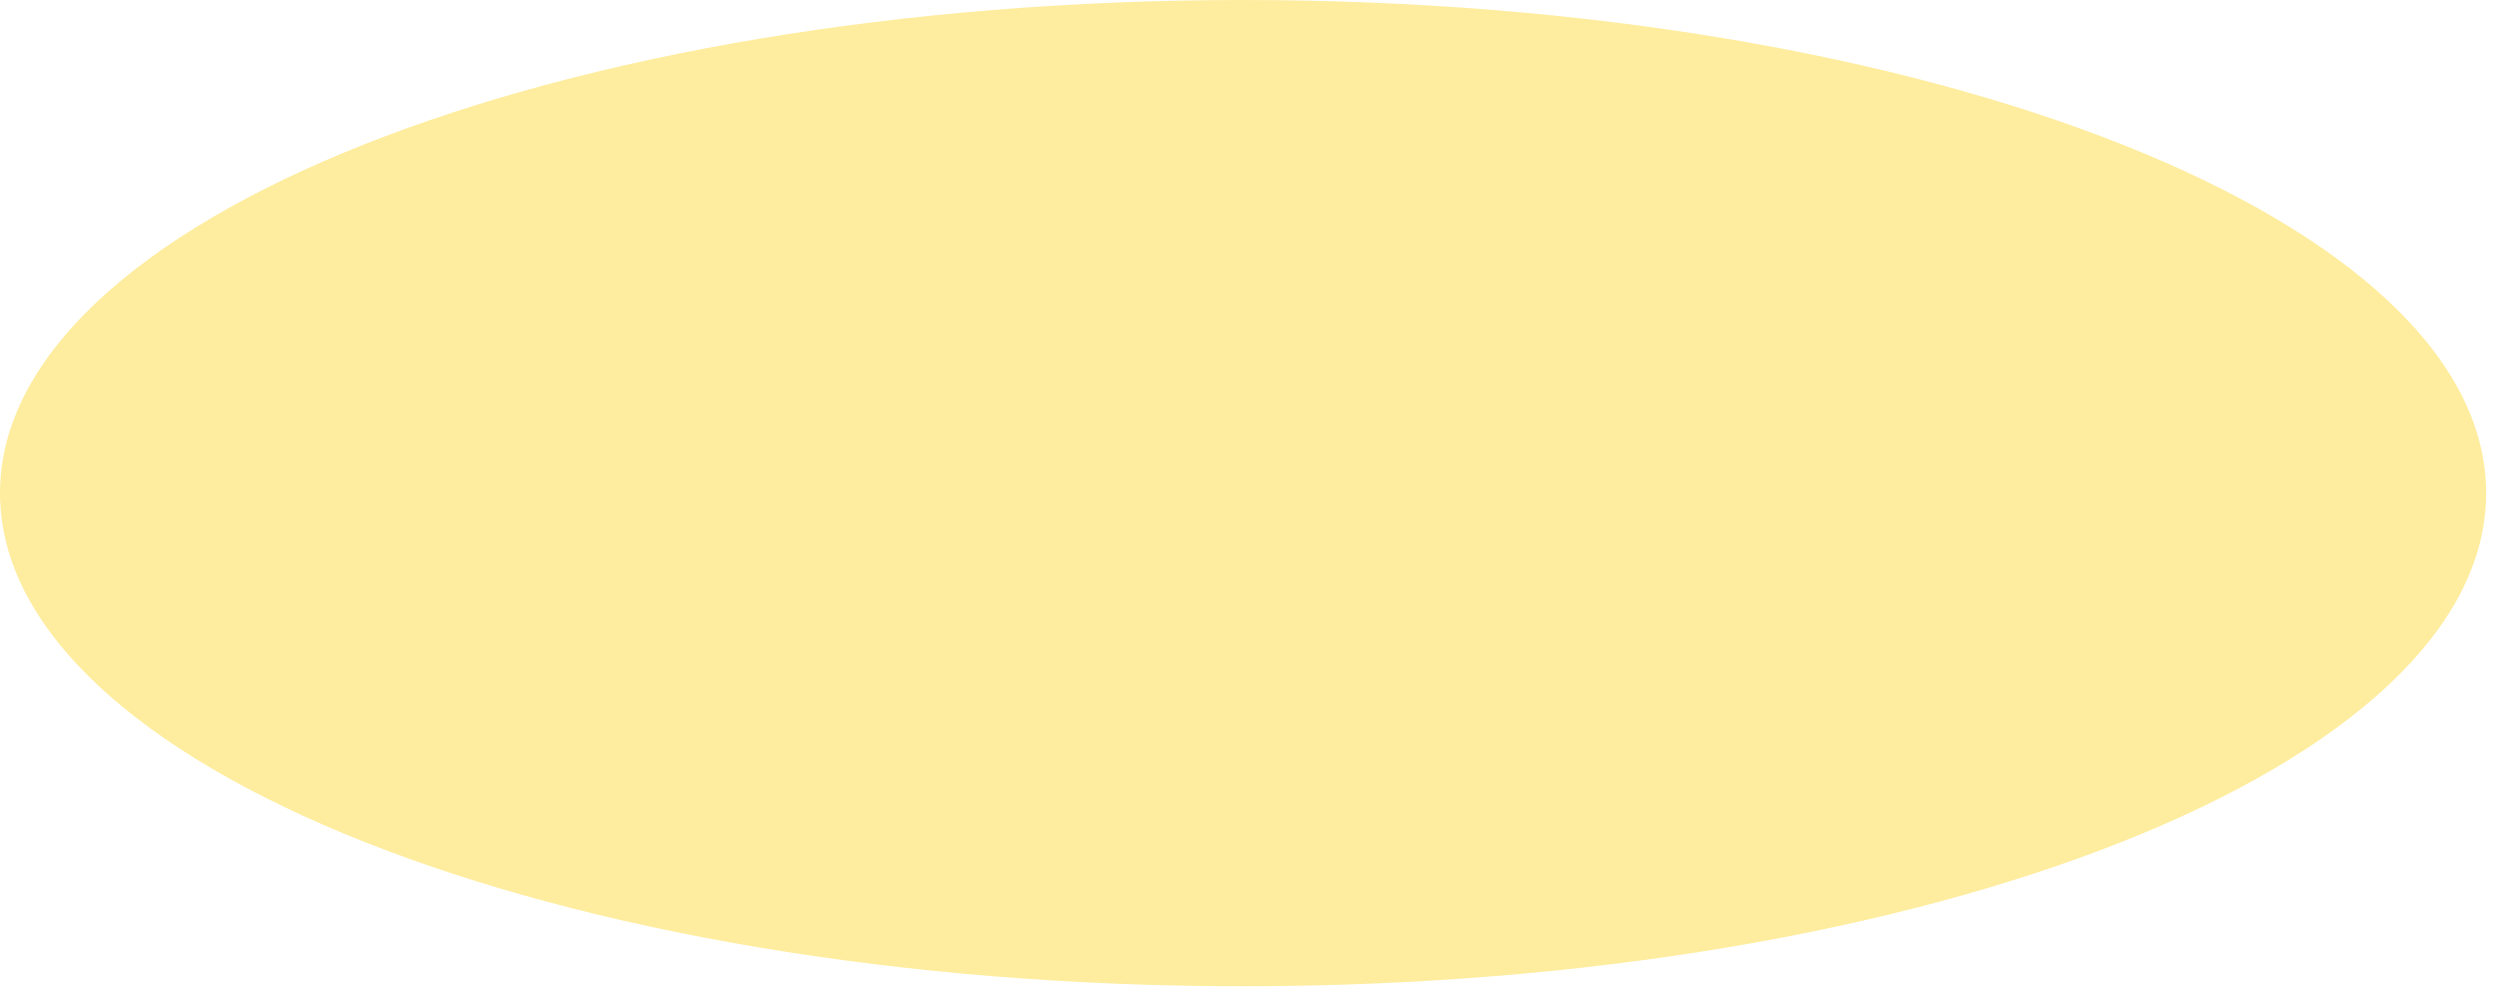
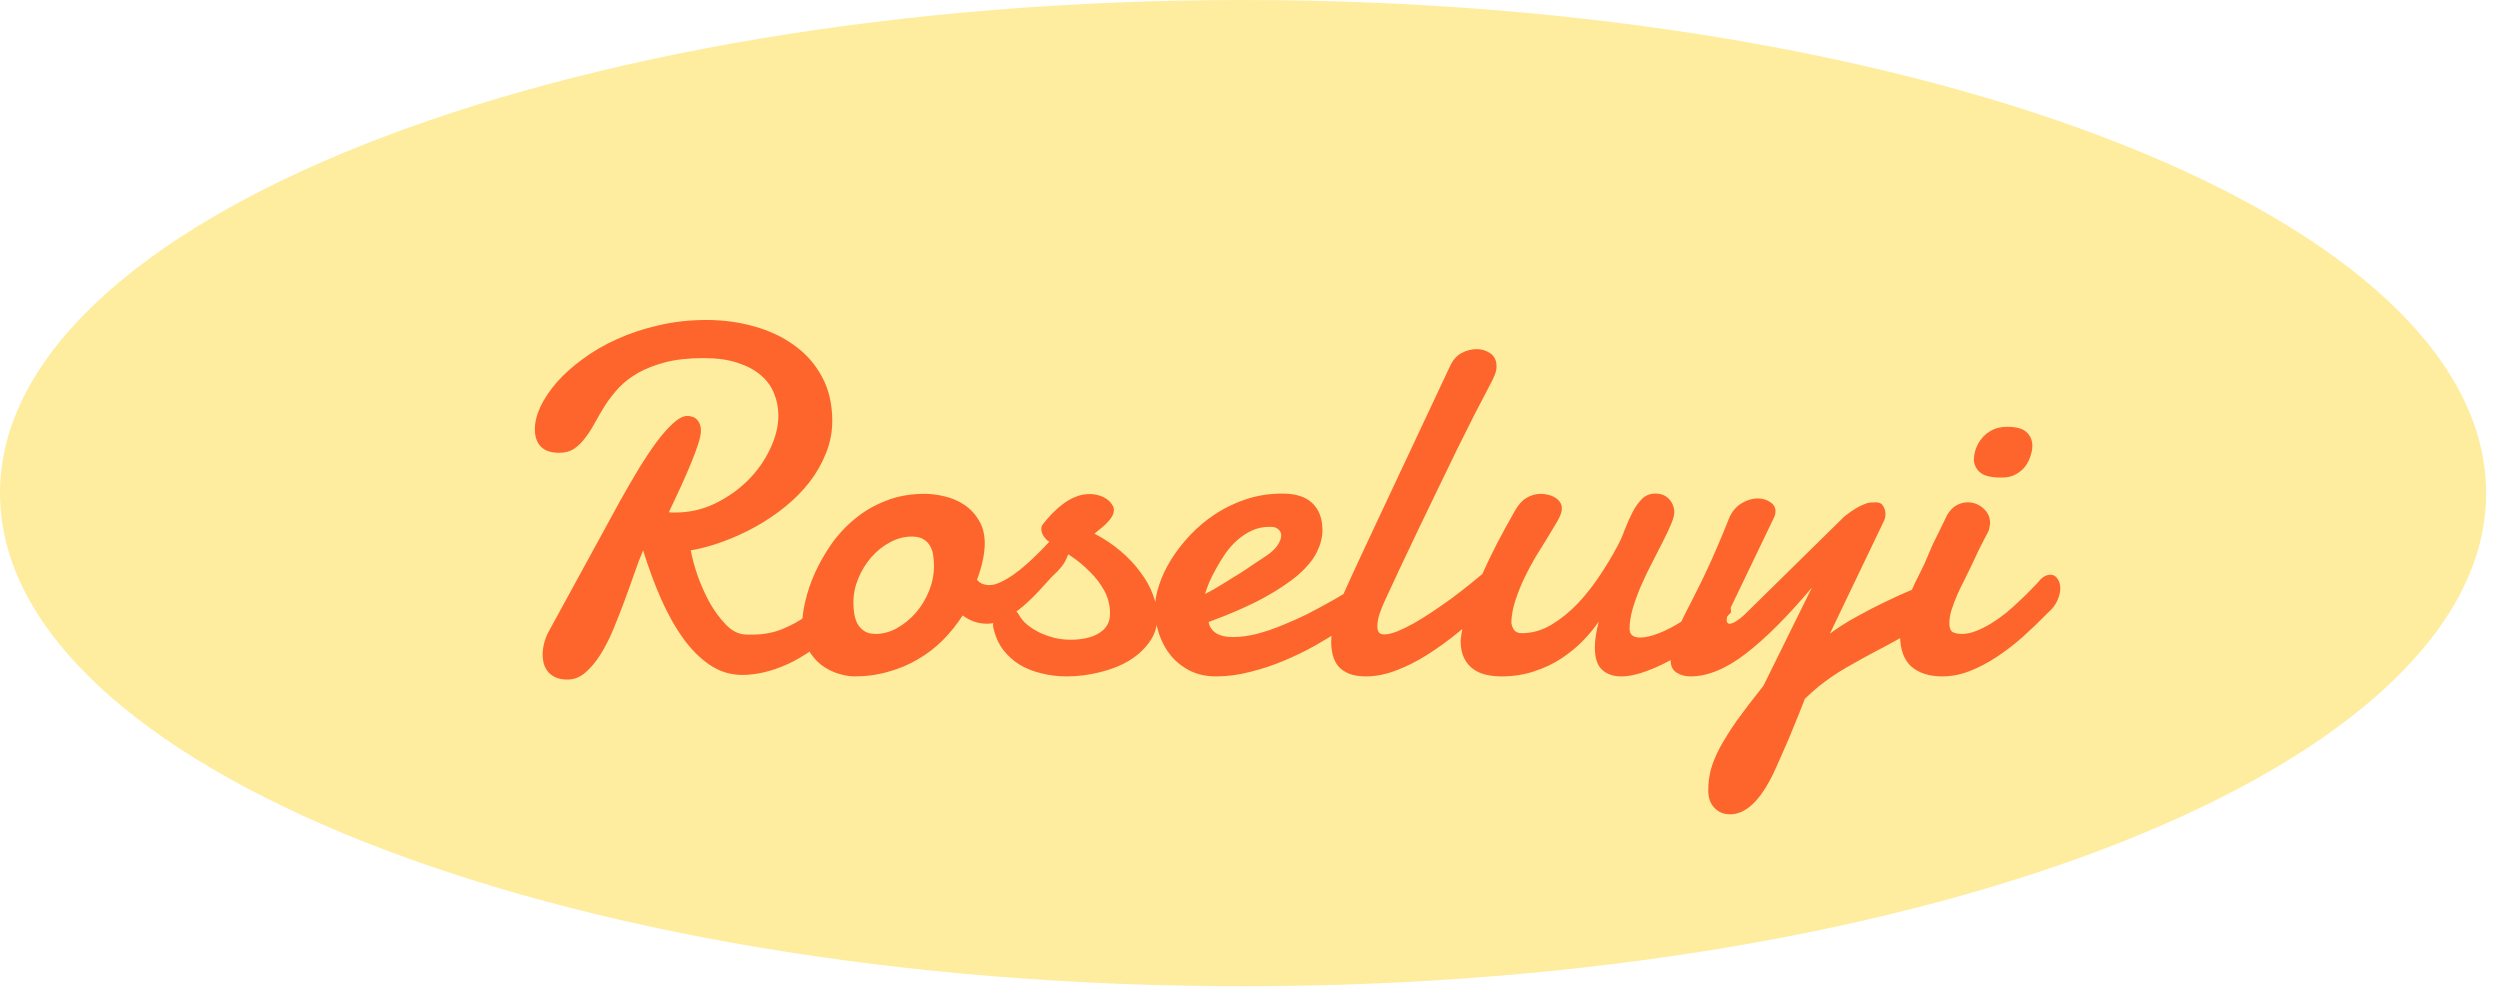
<svg xmlns="http://www.w3.org/2000/svg" width="109" height="43" viewBox="0 0 109 43" fill="none">
-   <ellipse id="Ellipse 7" cx="54.198" cy="21.5" rx="54.198" ry="21.5" fill="#FFD726" fill-opacity="0.44" />
+   <ellipse cx="54.198" cy="21.5" rx="54.198" ry="21.5" fill="#FFD726" fill-opacity="0.44" />
+   <path d="M29.163 22.335C29.206 22.342 29.248 22.346 29.29 22.346C29.34 22.346 29.389 22.346 29.438 22.346C30.052 22.346 30.631 22.215 31.174 21.954C31.725 21.686 32.205 21.347 32.614 20.938C33.023 20.529 33.344 20.073 33.577 19.572C33.817 19.071 33.937 18.584 33.937 18.112C33.937 17.773 33.874 17.452 33.747 17.148C33.627 16.845 33.433 16.58 33.164 16.354C32.903 16.128 32.565 15.949 32.148 15.815C31.739 15.68 31.248 15.613 30.677 15.613C30.035 15.613 29.481 15.673 29.015 15.793C28.556 15.913 28.157 16.069 27.819 16.259C27.487 16.45 27.205 16.668 26.972 16.915C26.746 17.162 26.549 17.416 26.379 17.678C26.217 17.939 26.069 18.193 25.934 18.44C25.8 18.687 25.659 18.905 25.511 19.096C25.37 19.287 25.211 19.442 25.035 19.562C24.858 19.682 24.64 19.742 24.378 19.742C24.026 19.742 23.761 19.654 23.584 19.477C23.408 19.294 23.32 19.04 23.32 18.715C23.32 18.412 23.401 18.083 23.563 17.73C23.733 17.378 23.969 17.025 24.273 16.672C24.583 16.319 24.961 15.98 25.405 15.656C25.85 15.324 26.347 15.035 26.898 14.788C27.455 14.534 28.062 14.332 28.718 14.184C29.375 14.029 30.07 13.951 30.804 13.951C31.524 13.951 32.212 14.043 32.868 14.227C33.531 14.41 34.117 14.685 34.625 15.052C35.133 15.412 35.536 15.867 35.832 16.418C36.135 16.968 36.287 17.61 36.287 18.345C36.287 18.838 36.195 19.311 36.012 19.763C35.836 20.207 35.596 20.627 35.292 21.023C34.989 21.411 34.632 21.771 34.223 22.102C33.821 22.427 33.39 22.716 32.932 22.97C32.473 23.224 32 23.44 31.513 23.616C31.033 23.793 30.567 23.919 30.116 23.997C30.179 24.329 30.282 24.703 30.423 25.119C30.571 25.529 30.747 25.92 30.952 26.294C31.164 26.661 31.397 26.975 31.651 27.236C31.905 27.497 32.173 27.639 32.455 27.66C32.512 27.667 32.565 27.67 32.614 27.67C32.663 27.67 32.713 27.67 32.762 27.67C33.277 27.67 33.736 27.586 34.138 27.416C34.541 27.247 34.876 27.06 35.144 26.855C35.462 26.622 35.737 26.351 35.97 26.04C36.188 25.793 36.411 25.67 36.636 25.67C36.778 25.67 36.898 25.719 36.996 25.818C37.095 25.917 37.145 26.051 37.145 26.22C37.145 26.382 37.092 26.573 36.986 26.792C36.887 27.003 36.714 27.226 36.467 27.459C35.74 28.143 35.028 28.644 34.329 28.962C33.637 29.272 32.981 29.427 32.36 29.427C31.852 29.427 31.383 29.283 30.952 28.994C30.522 28.704 30.13 28.312 29.777 27.819C29.424 27.325 29.103 26.749 28.814 26.093C28.524 25.43 28.267 24.731 28.041 23.997C27.914 24.287 27.784 24.629 27.649 25.024C27.515 25.412 27.371 25.814 27.215 26.231C27.06 26.647 26.898 27.06 26.728 27.469C26.559 27.871 26.372 28.235 26.167 28.559C25.963 28.877 25.744 29.135 25.511 29.332C25.278 29.53 25.024 29.629 24.749 29.629C24.523 29.629 24.34 29.593 24.198 29.523C24.057 29.452 23.948 29.364 23.87 29.258C23.793 29.152 23.736 29.036 23.701 28.909C23.673 28.782 23.659 28.662 23.659 28.549C23.659 28.387 23.68 28.221 23.722 28.051C23.765 27.882 23.825 27.723 23.902 27.575L27.025 21.859C27.293 21.379 27.561 20.917 27.829 20.472C28.105 20.02 28.369 19.622 28.623 19.276C28.884 18.93 29.128 18.655 29.354 18.45C29.587 18.239 29.795 18.133 29.978 18.133C30.028 18.133 30.088 18.143 30.158 18.165C30.229 18.179 30.292 18.21 30.349 18.26C30.405 18.302 30.454 18.369 30.497 18.461C30.539 18.546 30.56 18.655 30.56 18.789C30.56 18.923 30.522 19.11 30.444 19.35C30.366 19.59 30.264 19.865 30.137 20.176C30.01 20.486 29.862 20.828 29.692 21.203C29.523 21.57 29.347 21.947 29.163 22.335ZM39.759 23.394C39.428 23.394 39.106 23.478 38.796 23.648C38.492 23.81 38.221 24.029 37.981 24.304C37.748 24.572 37.561 24.879 37.42 25.225C37.279 25.564 37.208 25.913 37.208 26.273C37.208 26.407 37.219 26.555 37.24 26.718C37.261 26.873 37.303 27.021 37.367 27.162C37.438 27.296 37.536 27.409 37.663 27.501C37.79 27.593 37.96 27.639 38.171 27.639C38.496 27.639 38.81 27.554 39.114 27.384C39.424 27.208 39.699 26.982 39.939 26.707C40.179 26.425 40.37 26.107 40.511 25.754C40.652 25.401 40.722 25.045 40.722 24.685C40.722 24.544 40.712 24.399 40.691 24.251C40.677 24.096 40.634 23.955 40.564 23.828C40.5 23.701 40.405 23.598 40.278 23.521C40.151 23.436 39.978 23.394 39.759 23.394ZM40.31 21.531C40.578 21.531 40.864 21.566 41.167 21.637C41.478 21.707 41.763 21.827 42.025 21.997C42.286 22.166 42.501 22.392 42.67 22.674C42.847 22.949 42.935 23.291 42.935 23.701C42.935 23.912 42.907 24.156 42.85 24.431C42.794 24.699 42.709 24.982 42.596 25.278C42.667 25.363 42.748 25.423 42.84 25.458C42.931 25.493 43.03 25.511 43.136 25.511C43.284 25.511 43.447 25.468 43.623 25.384C43.806 25.299 43.993 25.19 44.184 25.056C44.374 24.922 44.565 24.77 44.756 24.601C44.946 24.431 45.126 24.262 45.295 24.092C45.465 23.923 45.617 23.764 45.751 23.616C45.892 23.461 46.008 23.33 46.1 23.224C46.149 23.175 46.209 23.15 46.28 23.15C46.379 23.15 46.467 23.203 46.544 23.309C46.622 23.408 46.661 23.549 46.661 23.733C46.661 23.916 46.605 24.128 46.492 24.368C46.386 24.608 46.185 24.858 45.888 25.119C45.719 25.303 45.525 25.514 45.306 25.754C45.087 25.994 44.854 26.22 44.607 26.432C44.36 26.643 44.103 26.823 43.835 26.972C43.566 27.12 43.298 27.194 43.03 27.194C42.847 27.194 42.667 27.166 42.49 27.109C42.321 27.053 42.148 26.961 41.972 26.834C41.718 27.229 41.428 27.589 41.104 27.914C40.779 28.238 40.416 28.517 40.013 28.75C39.618 28.983 39.188 29.163 38.722 29.29C38.263 29.424 37.773 29.491 37.251 29.491C37.053 29.491 36.824 29.452 36.562 29.375C36.301 29.297 36.051 29.17 35.811 28.994C35.578 28.81 35.38 28.574 35.218 28.284C35.056 27.995 34.975 27.642 34.975 27.226C34.975 26.943 35.02 26.605 35.112 26.209C35.204 25.814 35.342 25.409 35.525 24.992C35.716 24.569 35.952 24.152 36.234 23.743C36.524 23.327 36.866 22.956 37.261 22.632C37.656 22.3 38.108 22.035 38.616 21.838C39.124 21.633 39.689 21.531 40.31 21.531ZM47.719 23.267C48.15 23.493 48.535 23.75 48.873 24.04C49.212 24.329 49.498 24.636 49.731 24.96C49.971 25.278 50.151 25.603 50.271 25.934C50.398 26.266 50.461 26.591 50.461 26.908C50.461 27.31 50.345 27.674 50.112 27.998C49.886 28.316 49.586 28.588 49.212 28.814C48.845 29.032 48.422 29.198 47.942 29.311C47.469 29.431 46.989 29.491 46.502 29.491C46.135 29.491 45.779 29.449 45.433 29.364C45.087 29.286 44.77 29.163 44.48 28.994C44.198 28.824 43.955 28.609 43.75 28.348C43.545 28.08 43.401 27.762 43.316 27.395C43.302 27.339 43.295 27.293 43.295 27.258C43.295 27.067 43.362 26.905 43.496 26.77C43.63 26.629 43.778 26.559 43.941 26.559C44.018 26.559 44.103 26.573 44.195 26.601C44.293 26.629 44.367 26.693 44.417 26.792C44.509 26.961 44.636 27.113 44.798 27.247C44.967 27.381 45.154 27.497 45.359 27.596C45.564 27.688 45.779 27.762 46.005 27.819C46.238 27.868 46.463 27.893 46.682 27.893C46.908 27.893 47.123 27.871 47.328 27.829C47.54 27.787 47.723 27.72 47.878 27.628C48.041 27.536 48.168 27.42 48.259 27.279C48.351 27.137 48.397 26.965 48.397 26.76C48.397 26.4 48.316 26.068 48.154 25.765C47.991 25.462 47.779 25.183 47.518 24.929C47.264 24.668 46.971 24.428 46.64 24.209C46.315 23.983 45.991 23.768 45.666 23.563C45.631 23.542 45.578 23.482 45.507 23.383C45.437 23.277 45.401 23.172 45.401 23.066C45.401 22.981 45.422 22.914 45.465 22.864C45.578 22.716 45.708 22.565 45.856 22.409C46.005 22.254 46.163 22.113 46.333 21.986C46.502 21.852 46.686 21.746 46.883 21.668C47.081 21.584 47.285 21.541 47.497 21.541C47.653 21.541 47.797 21.562 47.931 21.605C48.065 21.647 48.178 21.704 48.27 21.774C48.362 21.838 48.432 21.912 48.482 21.997C48.538 22.074 48.566 22.148 48.566 22.219C48.566 22.318 48.542 22.413 48.492 22.505C48.443 22.596 48.376 22.684 48.291 22.769C48.214 22.854 48.122 22.939 48.016 23.023C47.917 23.108 47.818 23.189 47.719 23.267ZM55.532 22.981C55.496 22.974 55.465 22.97 55.436 22.97C55.408 22.97 55.376 22.97 55.341 22.97C55.073 22.97 54.822 23.023 54.59 23.129C54.357 23.235 54.141 23.376 53.944 23.552C53.753 23.722 53.58 23.916 53.425 24.135C53.277 24.354 53.143 24.572 53.023 24.791C52.903 25.003 52.801 25.207 52.716 25.405C52.638 25.603 52.578 25.768 52.536 25.902C52.783 25.776 53.037 25.631 53.298 25.468C53.566 25.306 53.817 25.151 54.05 25.003C54.283 24.855 54.484 24.721 54.653 24.601C54.83 24.48 54.953 24.399 55.024 24.357C55.341 24.159 55.56 23.976 55.68 23.807C55.8 23.63 55.86 23.478 55.86 23.351C55.86 23.246 55.825 23.161 55.754 23.097C55.69 23.034 55.616 22.995 55.532 22.981ZM55.913 21.52C56.498 21.52 56.936 21.661 57.225 21.944C57.515 22.226 57.659 22.617 57.659 23.119C57.659 23.415 57.582 23.725 57.426 24.05C57.271 24.375 57.003 24.706 56.622 25.045C56.241 25.377 55.729 25.719 55.087 26.072C54.452 26.418 53.654 26.767 52.695 27.12C52.73 27.325 52.839 27.487 53.023 27.607C53.206 27.72 53.45 27.776 53.753 27.776C54.078 27.776 54.424 27.73 54.791 27.639C55.165 27.54 55.532 27.416 55.892 27.268C56.258 27.12 56.615 26.961 56.961 26.792C57.306 26.615 57.617 26.449 57.892 26.294C58.175 26.139 58.407 26.005 58.591 25.892C58.781 25.779 58.908 25.709 58.972 25.68C59.035 25.638 59.092 25.613 59.141 25.606C59.198 25.599 59.247 25.596 59.289 25.596C59.374 25.596 59.445 25.617 59.501 25.659C59.558 25.694 59.604 25.74 59.639 25.797C59.681 25.846 59.709 25.902 59.724 25.966C59.738 26.023 59.745 26.072 59.745 26.114C59.745 26.178 59.738 26.255 59.724 26.347C59.709 26.432 59.657 26.531 59.565 26.643C59.529 26.679 59.41 26.774 59.205 26.929C59.007 27.085 58.75 27.268 58.432 27.48C58.114 27.692 57.744 27.917 57.321 28.157C56.904 28.39 56.46 28.605 55.987 28.803C55.521 29.001 55.034 29.163 54.526 29.29C54.018 29.424 53.517 29.491 53.023 29.491C52.599 29.491 52.222 29.41 51.89 29.248C51.566 29.085 51.287 28.866 51.054 28.591C50.828 28.316 50.655 27.998 50.535 27.639C50.415 27.279 50.355 26.901 50.355 26.506C50.355 26.202 50.415 25.871 50.535 25.511C50.655 25.144 50.828 24.777 51.054 24.41C51.28 24.043 51.555 23.687 51.88 23.341C52.211 22.988 52.582 22.677 52.991 22.409C53.4 22.141 53.849 21.926 54.336 21.764C54.83 21.601 55.355 21.52 55.913 21.52ZM60.39 26.167C60.313 26.329 60.235 26.52 60.157 26.739C60.087 26.951 60.052 27.141 60.052 27.31C60.052 27.416 60.073 27.501 60.115 27.564C60.157 27.628 60.239 27.66 60.359 27.66C60.507 27.66 60.69 27.617 60.909 27.533C61.135 27.441 61.375 27.325 61.629 27.183C61.89 27.035 62.158 26.869 62.433 26.686C62.716 26.495 62.995 26.301 63.27 26.104C63.545 25.899 63.806 25.698 64.053 25.5C64.307 25.296 64.533 25.109 64.731 24.939C64.787 24.89 64.854 24.855 64.932 24.833C65.009 24.812 65.076 24.802 65.133 24.802C65.274 24.802 65.39 24.851 65.482 24.95C65.574 25.049 65.62 25.179 65.62 25.341C65.62 25.49 65.57 25.655 65.472 25.839C65.373 26.023 65.2 26.202 64.953 26.379C64.501 26.795 64.046 27.19 63.587 27.564C63.129 27.939 62.67 28.27 62.211 28.559C61.76 28.842 61.308 29.068 60.856 29.237C60.412 29.406 59.978 29.491 59.554 29.491C59.265 29.491 59.021 29.452 58.824 29.375C58.633 29.297 58.478 29.191 58.358 29.057C58.245 28.923 58.164 28.764 58.114 28.581C58.065 28.397 58.04 28.203 58.04 27.998C58.04 27.653 58.09 27.3 58.189 26.94C58.294 26.573 58.418 26.238 58.559 25.934C58.806 25.384 59.057 24.837 59.311 24.294C59.565 23.75 59.798 23.253 60.009 22.801L63.217 15.973C63.344 15.698 63.513 15.504 63.725 15.391C63.944 15.278 64.162 15.222 64.381 15.222C64.6 15.222 64.797 15.282 64.974 15.402C65.157 15.522 65.249 15.716 65.249 15.984C65.249 16.111 65.217 16.245 65.154 16.386C65.097 16.527 65.023 16.679 64.932 16.841C64.755 17.173 64.543 17.579 64.296 18.059C64.056 18.538 63.795 19.061 63.513 19.625C63.238 20.19 62.952 20.779 62.656 21.393C62.366 22 62.081 22.593 61.798 23.172C61.523 23.75 61.262 24.301 61.015 24.823C60.775 25.338 60.567 25.786 60.39 26.167ZM75.475 26.696C75.164 27.049 74.801 27.395 74.385 27.734C73.975 28.066 73.552 28.362 73.114 28.623C72.677 28.884 72.246 29.092 71.823 29.248C71.399 29.41 71.018 29.491 70.68 29.491C70.341 29.491 70.066 29.396 69.854 29.205C69.642 29.015 69.536 28.69 69.536 28.231C69.536 27.907 69.593 27.529 69.706 27.099C69.522 27.374 69.293 27.653 69.018 27.935C68.742 28.217 68.428 28.475 68.076 28.708C67.723 28.941 67.328 29.128 66.89 29.269C66.452 29.417 65.976 29.491 65.461 29.491C65.228 29.491 65.002 29.466 64.783 29.417C64.572 29.367 64.385 29.283 64.222 29.163C64.06 29.043 63.929 28.884 63.831 28.686C63.732 28.482 63.682 28.228 63.682 27.924C63.682 27.917 63.697 27.811 63.725 27.607C63.753 27.395 63.841 27.067 63.989 26.622C64.145 26.171 64.381 25.588 64.699 24.876C65.016 24.163 65.464 23.299 66.043 22.282C66.191 22.014 66.361 21.824 66.551 21.711C66.749 21.591 66.96 21.531 67.186 21.531C67.285 21.531 67.388 21.545 67.493 21.573C67.599 21.594 67.698 21.633 67.79 21.689C67.882 21.739 67.956 21.806 68.012 21.891C68.069 21.968 68.097 22.06 68.097 22.166C68.097 22.236 68.086 22.303 68.065 22.367C68.03 22.487 67.952 22.646 67.832 22.843C67.719 23.034 67.585 23.256 67.43 23.51C67.275 23.757 67.109 24.025 66.932 24.315C66.763 24.604 66.604 24.904 66.456 25.215C66.308 25.525 66.181 25.843 66.075 26.167C65.969 26.485 65.909 26.795 65.895 27.099C65.895 27.226 65.93 27.342 66.001 27.448C66.071 27.554 66.188 27.607 66.35 27.607C66.809 27.607 67.246 27.48 67.663 27.226C68.079 26.972 68.464 26.658 68.817 26.284C69.169 25.902 69.487 25.497 69.769 25.066C70.058 24.629 70.299 24.23 70.489 23.87C70.623 23.63 70.74 23.373 70.838 23.097C70.944 22.822 71.057 22.568 71.177 22.335C71.297 22.102 71.435 21.908 71.59 21.753C71.745 21.598 71.939 21.52 72.172 21.52C72.426 21.52 72.627 21.601 72.775 21.764C72.924 21.926 72.998 22.12 72.998 22.346C72.998 22.473 72.948 22.649 72.85 22.875C72.758 23.094 72.638 23.348 72.49 23.637C72.349 23.919 72.193 24.223 72.024 24.548C71.855 24.872 71.696 25.204 71.548 25.543C71.406 25.874 71.287 26.202 71.188 26.527C71.096 26.845 71.05 27.141 71.05 27.416C71.05 27.67 71.205 27.797 71.516 27.797C71.735 27.797 72.006 27.734 72.331 27.607C72.656 27.48 72.994 27.303 73.347 27.078C73.707 26.845 74.063 26.573 74.416 26.262C74.776 25.952 75.094 25.617 75.369 25.257L75.475 26.696ZM80.418 22.515C80.616 22.36 80.782 22.244 80.916 22.166C81.057 22.081 81.177 22.021 81.276 21.986C81.374 21.944 81.463 21.919 81.54 21.912C81.625 21.905 81.71 21.901 81.794 21.901C81.943 21.901 82.048 21.958 82.112 22.071C82.175 22.176 82.207 22.289 82.207 22.409C82.207 22.508 82.19 22.6 82.154 22.684L79.783 27.628C80.122 27.374 80.51 27.127 80.948 26.887C81.392 26.64 81.816 26.421 82.218 26.231C82.627 26.033 82.976 25.874 83.266 25.754C83.562 25.634 83.731 25.574 83.774 25.574C83.95 25.574 84.106 25.641 84.24 25.776C84.374 25.91 84.441 26.079 84.441 26.284C84.441 26.467 84.37 26.661 84.229 26.866C84.095 27.07 83.855 27.268 83.509 27.459C83.015 27.734 82.585 27.97 82.218 28.168C81.851 28.358 81.526 28.531 81.244 28.686C80.962 28.842 80.711 28.983 80.492 29.11C80.274 29.237 80.065 29.367 79.868 29.502C79.677 29.636 79.487 29.777 79.296 29.925C79.113 30.08 78.912 30.26 78.693 30.465C78.531 30.888 78.368 31.294 78.206 31.682C78.051 32.07 77.906 32.413 77.772 32.709C77.645 33.005 77.539 33.245 77.454 33.429C77.37 33.612 77.324 33.711 77.317 33.725C76.745 34.911 76.117 35.504 75.433 35.504C75.15 35.504 74.921 35.408 74.744 35.218C74.568 35.034 74.48 34.784 74.48 34.466C74.48 34.17 74.515 33.873 74.586 33.577C74.663 33.288 74.794 32.967 74.977 32.614C75.168 32.261 75.415 31.866 75.718 31.428C76.029 30.998 76.417 30.49 76.883 29.904L79 25.617C77.941 26.873 76.981 27.833 76.121 28.496C75.26 29.159 74.455 29.491 73.707 29.491C73.467 29.491 73.262 29.435 73.093 29.322C72.924 29.216 72.839 29.036 72.839 28.782C72.839 28.429 72.924 28.03 73.093 27.586C73.192 27.346 73.291 27.127 73.389 26.929C73.488 26.725 73.591 26.523 73.696 26.326C73.802 26.121 73.912 25.902 74.025 25.67C74.145 25.437 74.272 25.176 74.406 24.886C74.547 24.59 74.698 24.251 74.861 23.87C75.03 23.482 75.217 23.03 75.422 22.515C75.563 22.24 75.746 22.042 75.972 21.922C76.198 21.795 76.417 21.732 76.629 21.732C76.847 21.732 77.031 21.785 77.179 21.891C77.334 21.989 77.412 22.123 77.412 22.293C77.412 22.378 77.398 22.452 77.37 22.515L75.433 26.548C75.334 26.753 75.284 26.915 75.284 27.035C75.284 27.141 75.327 27.194 75.411 27.194C75.489 27.194 75.588 27.155 75.708 27.078C75.828 27 75.941 26.912 76.046 26.813L80.418 22.515ZM86.06 20.07C86.06 19.908 86.089 19.742 86.145 19.572C86.209 19.396 86.3 19.237 86.42 19.096C86.54 18.955 86.688 18.838 86.865 18.747C87.048 18.655 87.264 18.609 87.511 18.609C87.92 18.609 88.206 18.69 88.368 18.853C88.53 19.008 88.611 19.205 88.611 19.445C88.611 19.579 88.583 19.728 88.527 19.89C88.477 20.052 88.4 20.204 88.294 20.345C88.188 20.479 88.05 20.592 87.881 20.684C87.712 20.776 87.511 20.822 87.278 20.822C86.84 20.822 86.533 20.754 86.357 20.62C86.18 20.479 86.082 20.296 86.06 20.07ZM84.896 22.452C85.016 22.254 85.153 22.113 85.309 22.028C85.464 21.944 85.623 21.901 85.785 21.901C86.053 21.901 86.283 21.989 86.473 22.166C86.671 22.335 86.77 22.554 86.77 22.822C86.763 22.886 86.752 22.949 86.738 23.013C86.731 23.076 86.71 23.14 86.674 23.203C86.576 23.387 86.494 23.542 86.431 23.669C86.367 23.796 86.307 23.916 86.251 24.029C86.201 24.135 86.152 24.241 86.103 24.346C86.053 24.452 85.993 24.579 85.923 24.727C85.838 24.904 85.743 25.098 85.637 25.31C85.531 25.514 85.429 25.726 85.33 25.945C85.238 26.164 85.157 26.379 85.087 26.591C85.023 26.802 84.991 26.996 84.991 27.173C84.991 27.363 85.037 27.49 85.129 27.554C85.228 27.61 85.365 27.639 85.542 27.639C85.739 27.639 85.944 27.596 86.156 27.512C86.374 27.427 86.593 27.317 86.812 27.183C87.031 27.049 87.246 26.898 87.458 26.728C87.669 26.552 87.867 26.375 88.05 26.199C88.241 26.023 88.414 25.853 88.569 25.691C88.731 25.529 88.865 25.384 88.971 25.257C89.112 25.123 89.254 25.056 89.395 25.056C89.522 25.056 89.624 25.112 89.702 25.225C89.786 25.338 89.829 25.483 89.829 25.659C89.829 25.821 89.786 25.994 89.702 26.178C89.624 26.361 89.494 26.534 89.31 26.696C88.95 27.063 88.583 27.416 88.209 27.755C87.835 28.087 87.451 28.383 87.055 28.644C86.667 28.898 86.276 29.103 85.88 29.258C85.485 29.413 85.087 29.491 84.684 29.491C84.113 29.491 83.661 29.346 83.329 29.057C83.005 28.761 82.842 28.302 82.842 27.681C82.842 27.356 82.888 27.039 82.98 26.728C83.072 26.418 83.181 26.118 83.308 25.828C83.435 25.532 83.569 25.25 83.71 24.982C83.852 24.706 83.972 24.445 84.07 24.198C84.106 24.107 84.165 23.965 84.25 23.775C84.342 23.584 84.437 23.39 84.536 23.193C84.649 22.96 84.769 22.713 84.896 22.452Z" fill="#FC440F" fill-opacity="0.8" />
</svg>
